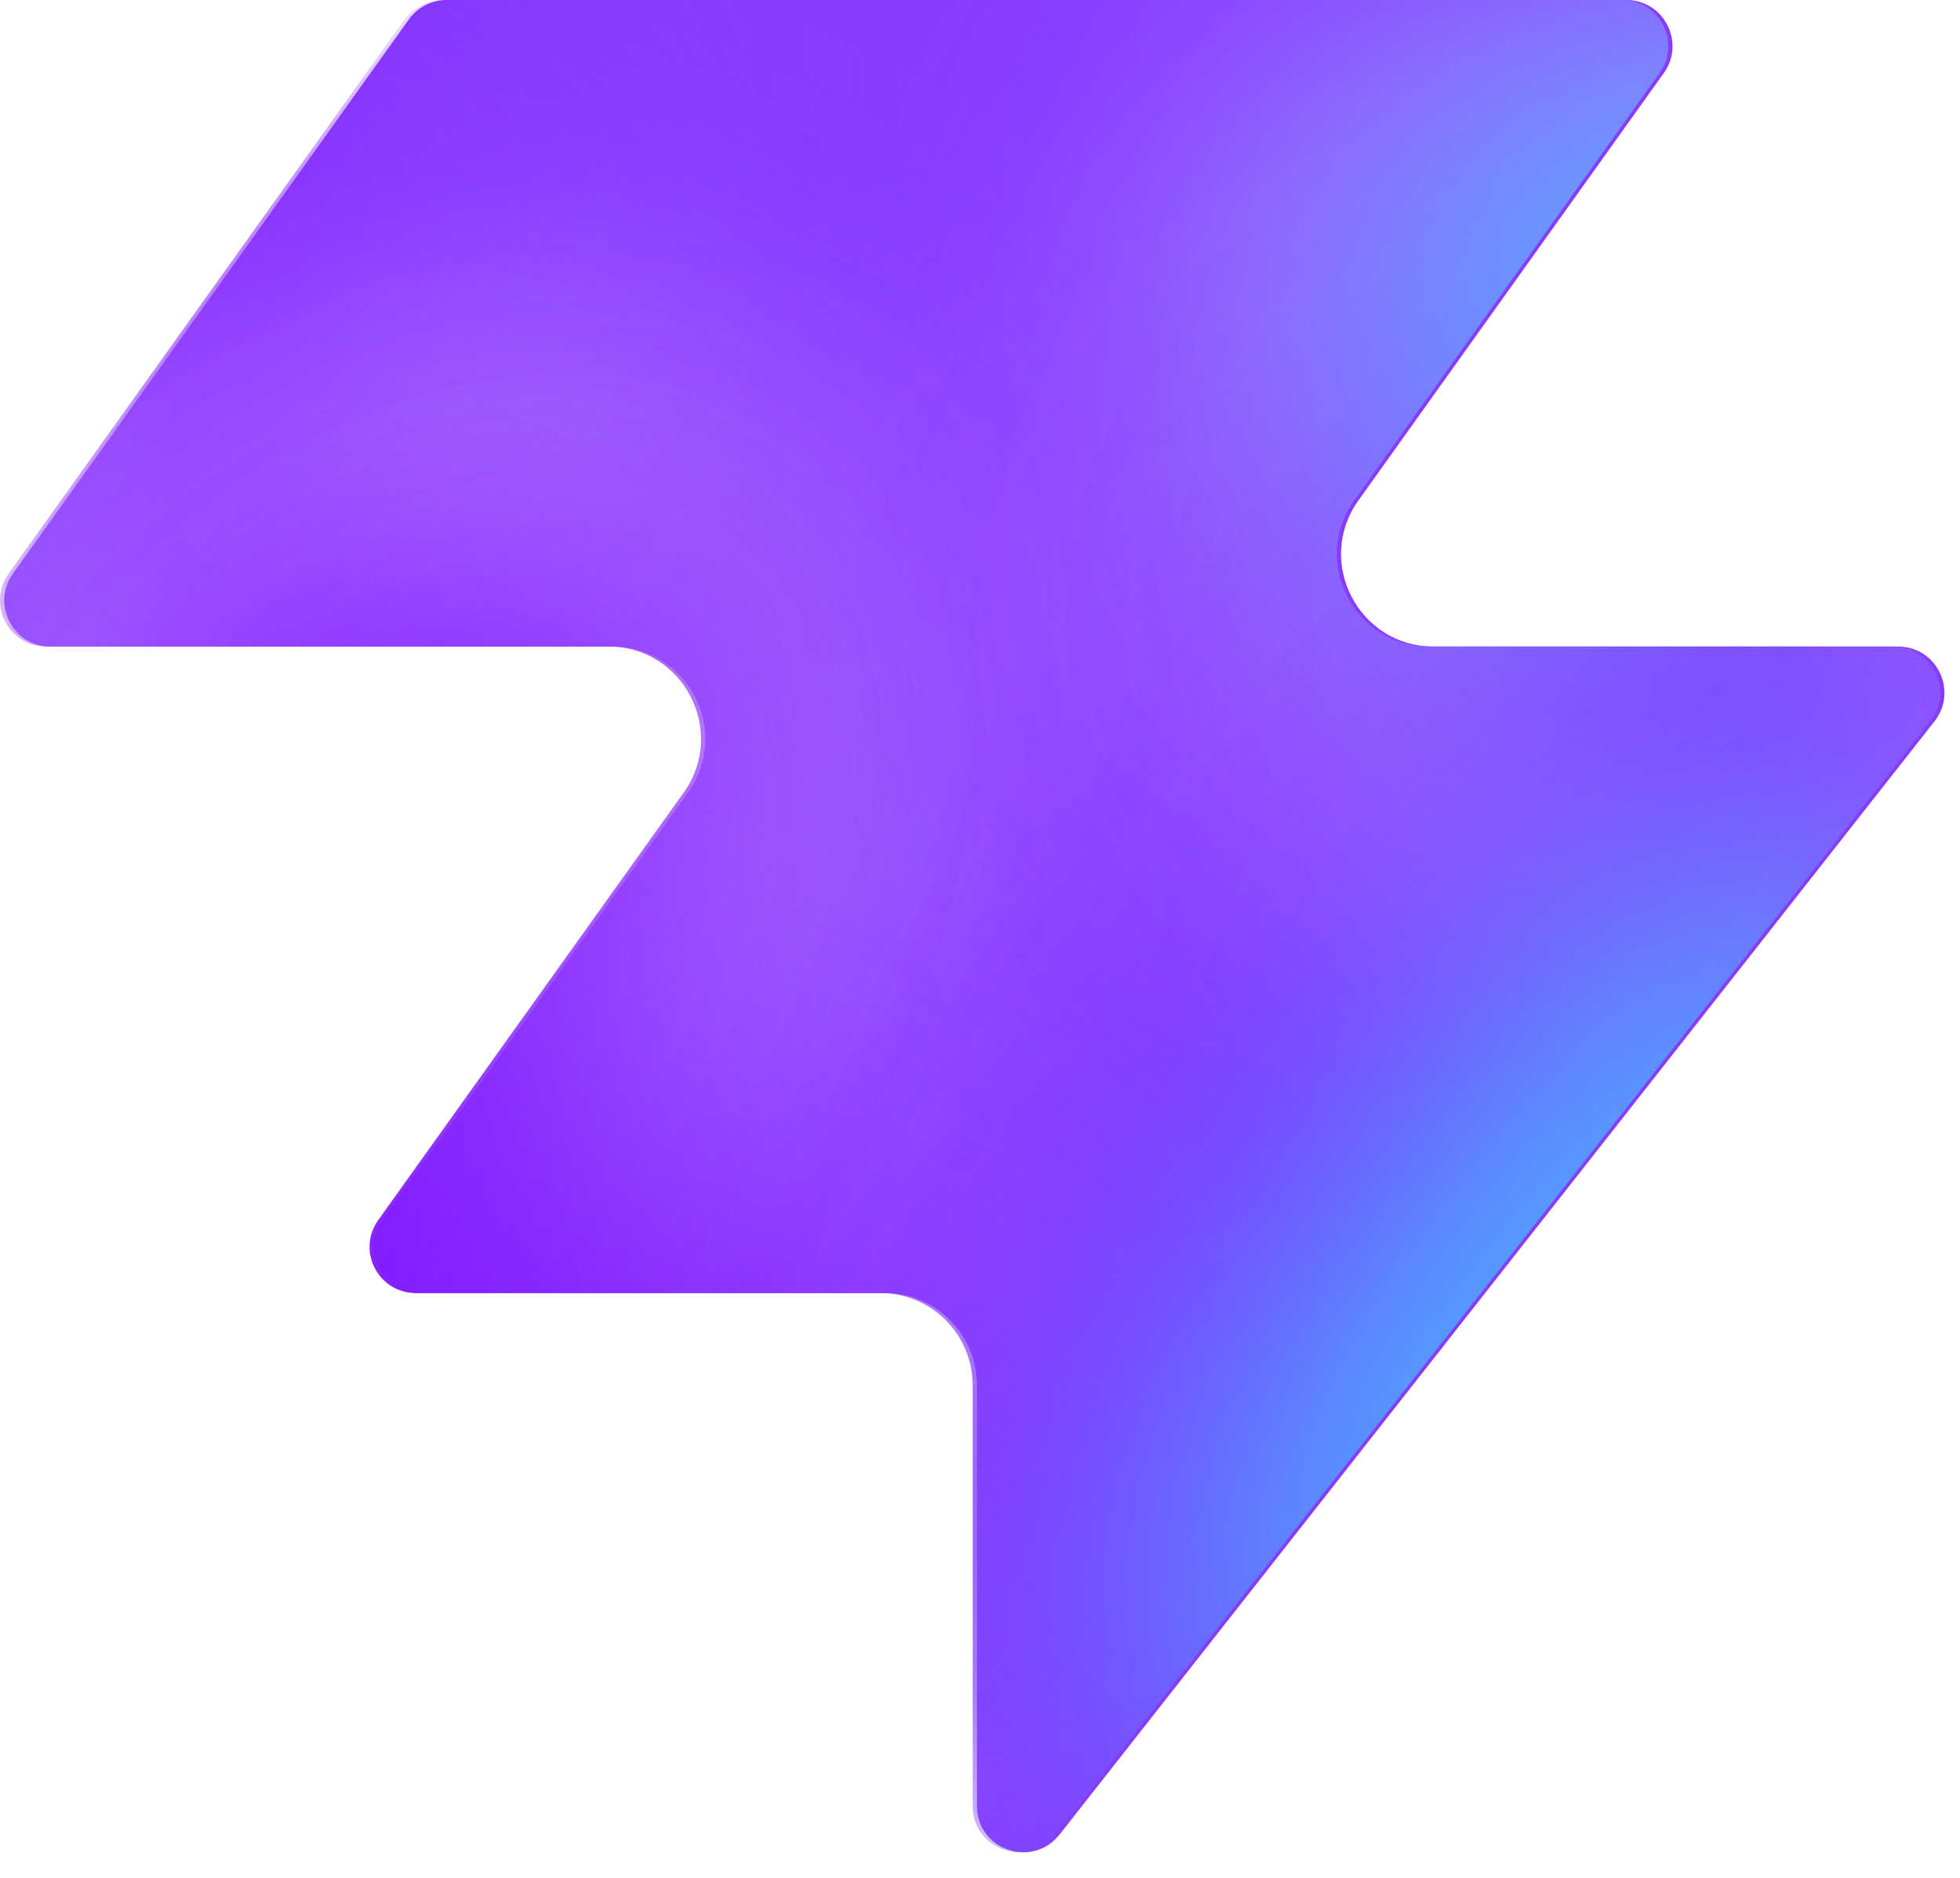
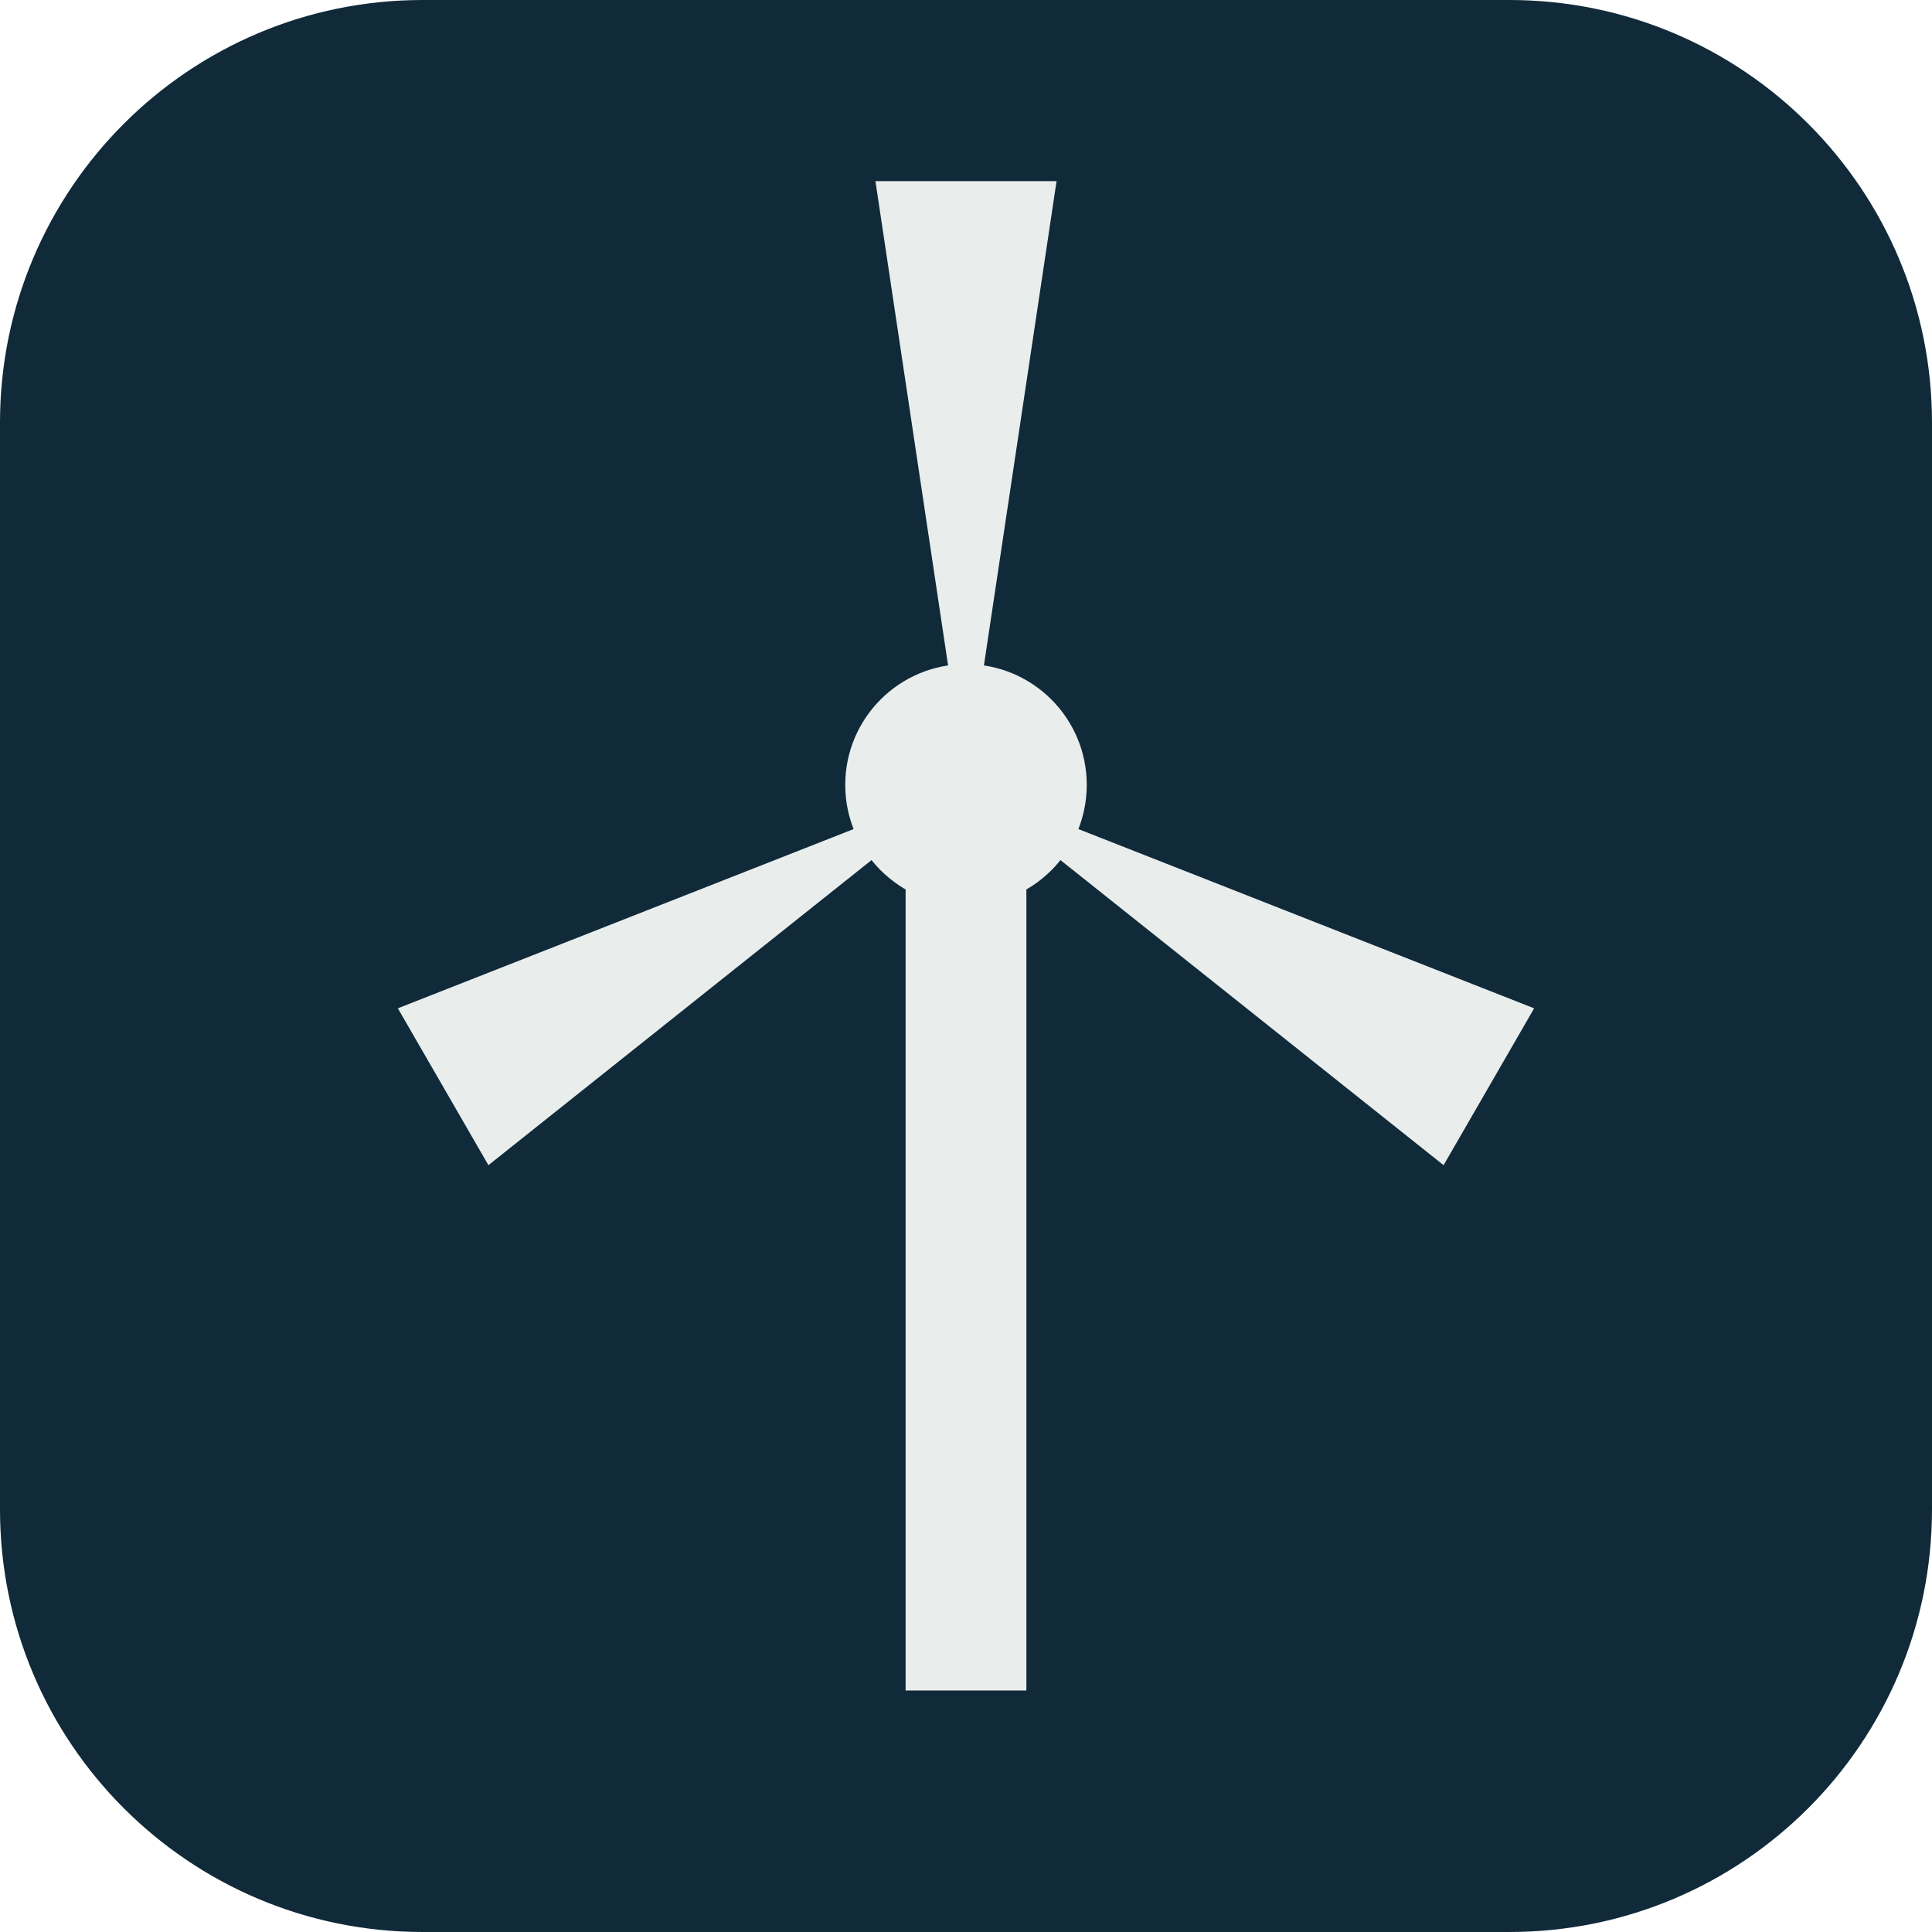
- <svg xmlns="http://www.w3.org/2000/svg" width="48" height="46" fill="none" viewBox="0 0 48 46">
-   <path fill="#863bff" d="M25.946 44.938c-.664.845-2.021.375-2.021-.698V33.937a2.26 2.26 0 0 0-2.262-2.262H10.287c-.92 0-1.456-1.04-.92-1.788l7.48-10.471c1.07-1.497 0-3.578-1.842-3.578H1.237c-.92 0-1.456-1.04-.92-1.788L10.013.474c.214-.297.556-.474.92-.474h28.894c.92 0 1.456 1.04.92 1.788l-7.48 10.471c-1.07 1.498 0 3.579 1.842 3.579h11.377c.943 0 1.473 1.088.89 1.83L25.947 44.94z" style="fill:#863bff;fill:color(display-p3 .525 .23 1);fill-opacity:1" />
-   <mask id="a" width="48" height="46" x="0" y="0" maskUnits="userSpaceOnUse" style="mask-type:alpha">
-     <path fill="#000" d="M25.842 44.938c-.664.844-2.021.375-2.021-.698V33.937a2.26 2.26 0 0 0-2.262-2.262H10.183c-.92 0-1.456-1.04-.92-1.788l7.48-10.471c1.07-1.498 0-3.579-1.842-3.579H1.133c-.92 0-1.456-1.04-.92-1.787L9.91.473c.214-.297.556-.474.92-.474h28.894c.92 0 1.456 1.04.92 1.788l-7.48 10.471c-1.07 1.498 0 3.578 1.842 3.578h11.377c.943 0 1.473 1.088.89 1.832L25.843 44.94z" style="fill:#000;fill-opacity:1" />
-   </mask>
-   <g mask="url(#a)">
-     <g filter="url(#b)">
-       <ellipse cx="5.508" cy="14.704" fill="#ede6ff" rx="5.508" ry="14.704" style="fill:#ede6ff;fill:color(display-p3 .927 .903 1);fill-opacity:1" transform="matrix(.00324 1 1 -.00324 -4.47 31.516)" />
-     </g>
-     <g filter="url(#c)">
-       <ellipse cx="10.399" cy="29.851" fill="#ede6ff" rx="10.399" ry="29.851" style="fill:#ede6ff;fill:color(display-p3 .927 .903 1);fill-opacity:1" transform="matrix(.00324 1 1 -.00324 -39.328 7.883)" />
-     </g>
-     <g filter="url(#d)">
-       <ellipse cx="5.508" cy="30.487" fill="#7e14ff" rx="5.508" ry="30.487" style="fill:#7e14ff;fill:color(display-p3 .492 .077 1);fill-opacity:1" transform="rotate(89.814 -25.913 -14.639)scale(1 -1)" />
-     </g>
-     <g filter="url(#e)">
-       <ellipse cx="5.508" cy="30.599" fill="#7e14ff" rx="5.508" ry="30.599" style="fill:#7e14ff;fill:color(display-p3 .492 .077 1);fill-opacity:1" transform="rotate(89.814 -32.644 -3.334)scale(1 -1)" />
-     </g>
-     <g filter="url(#f)">
-       <ellipse cx="5.508" cy="30.599" fill="#7e14ff" rx="5.508" ry="30.599" style="fill:#7e14ff;fill:color(display-p3 .492 .077 1);fill-opacity:1" transform="matrix(.00324 1 1 -.00324 -34.34 30.47)" />
-     </g>
-     <g filter="url(#g)">
-       <ellipse cx="14.072" cy="22.078" fill="#ede6ff" rx="14.072" ry="22.078" style="fill:#ede6ff;fill:color(display-p3 .927 .903 1);fill-opacity:1" transform="rotate(93.35 24.506 48.493)scale(-1 1)" />
-     </g>
-     <g filter="url(#h)">
-       <ellipse cx="3.47" cy="21.501" fill="#7e14ff" rx="3.47" ry="21.501" style="fill:#7e14ff;fill:color(display-p3 .492 .077 1);fill-opacity:1" transform="rotate(89.009 28.708 47.59)scale(-1 1)" />
-     </g>
-     <g filter="url(#i)">
-       <ellipse cx="3.47" cy="21.501" fill="#7e14ff" rx="3.47" ry="21.501" style="fill:#7e14ff;fill:color(display-p3 .492 .077 1);fill-opacity:1" transform="rotate(89.009 28.708 47.59)scale(-1 1)" />
-     </g>
-     <g filter="url(#j)">
-       <ellipse cx=".387" cy="8.972" fill="#7e14ff" rx="4.407" ry="29.108" style="fill:#7e14ff;fill:color(display-p3 .492 .077 1);fill-opacity:1" transform="rotate(39.51 .387 8.972)" />
-     </g>
-     <g filter="url(#k)">
-       <ellipse cx="47.523" cy="-6.092" fill="#7e14ff" rx="4.407" ry="29.108" style="fill:#7e14ff;fill:color(display-p3 .492 .077 1);fill-opacity:1" transform="rotate(37.892 47.523 -6.092)" />
-     </g>
-     <g filter="url(#l)">
-       <ellipse cx="41.412" cy="6.333" fill="#47bfff" rx="5.971" ry="9.665" style="fill:#47bfff;fill:color(display-p3 .28 .748 1);fill-opacity:1" transform="rotate(37.892 41.412 6.333)" />
-     </g>
-     <g filter="url(#m)">
-       <ellipse cx="-1.879" cy="38.332" fill="#7e14ff" rx="4.407" ry="29.108" style="fill:#7e14ff;fill:color(display-p3 .492 .077 1);fill-opacity:1" transform="rotate(37.892 -1.88 38.332)" />
-     </g>
-     <g filter="url(#n)">
-       <ellipse cx="-1.879" cy="38.332" fill="#7e14ff" rx="4.407" ry="29.108" style="fill:#7e14ff;fill:color(display-p3 .492 .077 1);fill-opacity:1" transform="rotate(37.892 -1.88 38.332)" />
-     </g>
-     <g filter="url(#o)">
-       <ellipse cx="35.651" cy="29.907" fill="#7e14ff" rx="4.407" ry="29.108" style="fill:#7e14ff;fill:color(display-p3 .492 .077 1);fill-opacity:1" transform="rotate(37.892 35.651 29.907)" />
-     </g>
-     <g filter="url(#p)">
-       <ellipse cx="38.418" cy="32.4" fill="#47bfff" rx="5.971" ry="15.297" style="fill:#47bfff;fill:color(display-p3 .28 .748 1);fill-opacity:1" transform="rotate(37.892 38.418 32.4)" />
-     </g>
+ <svg xmlns="http://www.w3.org/2000/svg" viewBox="0 0 32 32">
+   <rect width="32" height="32" rx="7" fill="#102a3a" />
+   <rect x="15" y="13" width="2" height="15" fill="#e9eeec" />
+   <g fill="#e9eeec" transform="translate(16 13)">
+     <path d="M0 0 L-1.5 -10 L1.5 -10 Z" />
+     <path d="M0 0 L-1.5 -10 L1.5 -10 Z" transform="rotate(120)" />
+     <path d="M0 0 L-1.5 -10 L1.5 -10 Z" transform="rotate(240)" />
+     <circle r="2" />
  </g>
-   <defs>
-     <filter id="b" width="60.045" height="41.654" x="-19.77" y="16.149" color-interpolation-filters="sRGB" filterUnits="userSpaceOnUse">
-       <feFlood flood-opacity="0" result="BackgroundImageFix" />
-       <feBlend in="SourceGraphic" in2="BackgroundImageFix" result="shape" />
-       <feGaussianBlur result="effect1_foregroundBlur_2002_17158" stdDeviation="7.659" />
-     </filter>
-     <filter id="c" width="90.34" height="51.437" x="-54.613" y="-7.533" color-interpolation-filters="sRGB" filterUnits="userSpaceOnUse">
-       <feFlood flood-opacity="0" result="BackgroundImageFix" />
-       <feBlend in="SourceGraphic" in2="BackgroundImageFix" result="shape" />
-       <feGaussianBlur result="effect1_foregroundBlur_2002_17158" stdDeviation="7.659" />
-     </filter>
-     <filter id="d" width="79.355" height="29.4" x="-49.64" y="2.03" color-interpolation-filters="sRGB" filterUnits="userSpaceOnUse">
-       <feFlood flood-opacity="0" result="BackgroundImageFix" />
-       <feBlend in="SourceGraphic" in2="BackgroundImageFix" result="shape" />
-       <feGaussianBlur result="effect1_foregroundBlur_2002_17158" stdDeviation="4.596" />
-     </filter>
-     <filter id="e" width="79.579" height="29.4" x="-45.045" y="20.029" color-interpolation-filters="sRGB" filterUnits="userSpaceOnUse">
-       <feFlood flood-opacity="0" result="BackgroundImageFix" />
-       <feBlend in="SourceGraphic" in2="BackgroundImageFix" result="shape" />
-       <feGaussianBlur result="effect1_foregroundBlur_2002_17158" stdDeviation="4.596" />
-     </filter>
-     <filter id="f" width="79.579" height="29.4" x="-43.513" y="21.178" color-interpolation-filters="sRGB" filterUnits="userSpaceOnUse">
-       <feFlood flood-opacity="0" result="BackgroundImageFix" />
-       <feBlend in="SourceGraphic" in2="BackgroundImageFix" result="shape" />
-       <feGaussianBlur result="effect1_foregroundBlur_2002_17158" stdDeviation="4.596" />
-     </filter>
-     <filter id="g" width="74.749" height="58.852" x="15.756" y="-17.901" color-interpolation-filters="sRGB" filterUnits="userSpaceOnUse">
-       <feFlood flood-opacity="0" result="BackgroundImageFix" />
-       <feBlend in="SourceGraphic" in2="BackgroundImageFix" result="shape" />
-       <feGaussianBlur result="effect1_foregroundBlur_2002_17158" stdDeviation="7.659" />
-     </filter>
-     <filter id="h" width="61.377" height="25.362" x="23.548" y="2.284" color-interpolation-filters="sRGB" filterUnits="userSpaceOnUse">
-       <feFlood flood-opacity="0" result="BackgroundImageFix" />
-       <feBlend in="SourceGraphic" in2="BackgroundImageFix" result="shape" />
-       <feGaussianBlur result="effect1_foregroundBlur_2002_17158" stdDeviation="4.596" />
-     </filter>
-     <filter id="i" width="61.377" height="25.362" x="23.548" y="2.284" color-interpolation-filters="sRGB" filterUnits="userSpaceOnUse">
-       <feFlood flood-opacity="0" result="BackgroundImageFix" />
-       <feBlend in="SourceGraphic" in2="BackgroundImageFix" result="shape" />
-       <feGaussianBlur result="effect1_foregroundBlur_2002_17158" stdDeviation="4.596" />
-     </filter>
-     <filter id="j" width="56.045" height="63.649" x="-27.636" y="-22.853" color-interpolation-filters="sRGB" filterUnits="userSpaceOnUse">
-       <feFlood flood-opacity="0" result="BackgroundImageFix" />
-       <feBlend in="SourceGraphic" in2="BackgroundImageFix" result="shape" />
-       <feGaussianBlur result="effect1_foregroundBlur_2002_17158" stdDeviation="4.596" />
-     </filter>
-     <filter id="k" width="54.814" height="64.646" x="20.116" y="-38.415" color-interpolation-filters="sRGB" filterUnits="userSpaceOnUse">
-       <feFlood flood-opacity="0" result="BackgroundImageFix" />
-       <feBlend in="SourceGraphic" in2="BackgroundImageFix" result="shape" />
-       <feGaussianBlur result="effect1_foregroundBlur_2002_17158" stdDeviation="4.596" />
-     </filter>
-     <filter id="l" width="33.541" height="35.313" x="24.641" y="-11.323" color-interpolation-filters="sRGB" filterUnits="userSpaceOnUse">
-       <feFlood flood-opacity="0" result="BackgroundImageFix" />
-       <feBlend in="SourceGraphic" in2="BackgroundImageFix" result="shape" />
-       <feGaussianBlur result="effect1_foregroundBlur_2002_17158" stdDeviation="4.596" />
-     </filter>
-     <filter id="m" width="54.814" height="64.646" x="-29.286" y="6.009" color-interpolation-filters="sRGB" filterUnits="userSpaceOnUse">
-       <feFlood flood-opacity="0" result="BackgroundImageFix" />
-       <feBlend in="SourceGraphic" in2="BackgroundImageFix" result="shape" />
-       <feGaussianBlur result="effect1_foregroundBlur_2002_17158" stdDeviation="4.596" />
-     </filter>
-     <filter id="n" width="54.814" height="64.646" x="-29.286" y="6.009" color-interpolation-filters="sRGB" filterUnits="userSpaceOnUse">
-       <feFlood flood-opacity="0" result="BackgroundImageFix" />
-       <feBlend in="SourceGraphic" in2="BackgroundImageFix" result="shape" />
-       <feGaussianBlur result="effect1_foregroundBlur_2002_17158" stdDeviation="4.596" />
-     </filter>
-     <filter id="o" width="54.814" height="64.646" x="8.244" y="-2.416" color-interpolation-filters="sRGB" filterUnits="userSpaceOnUse">
-       <feFlood flood-opacity="0" result="BackgroundImageFix" />
-       <feBlend in="SourceGraphic" in2="BackgroundImageFix" result="shape" />
-       <feGaussianBlur result="effect1_foregroundBlur_2002_17158" stdDeviation="4.596" />
-     </filter>
-     <filter id="p" width="39.409" height="43.623" x="18.713" y="10.588" color-interpolation-filters="sRGB" filterUnits="userSpaceOnUse">
-       <feFlood flood-opacity="0" result="BackgroundImageFix" />
-       <feBlend in="SourceGraphic" in2="BackgroundImageFix" result="shape" />
-       <feGaussianBlur result="effect1_foregroundBlur_2002_17158" stdDeviation="4.596" />
-     </filter>
-   </defs>
</svg>
